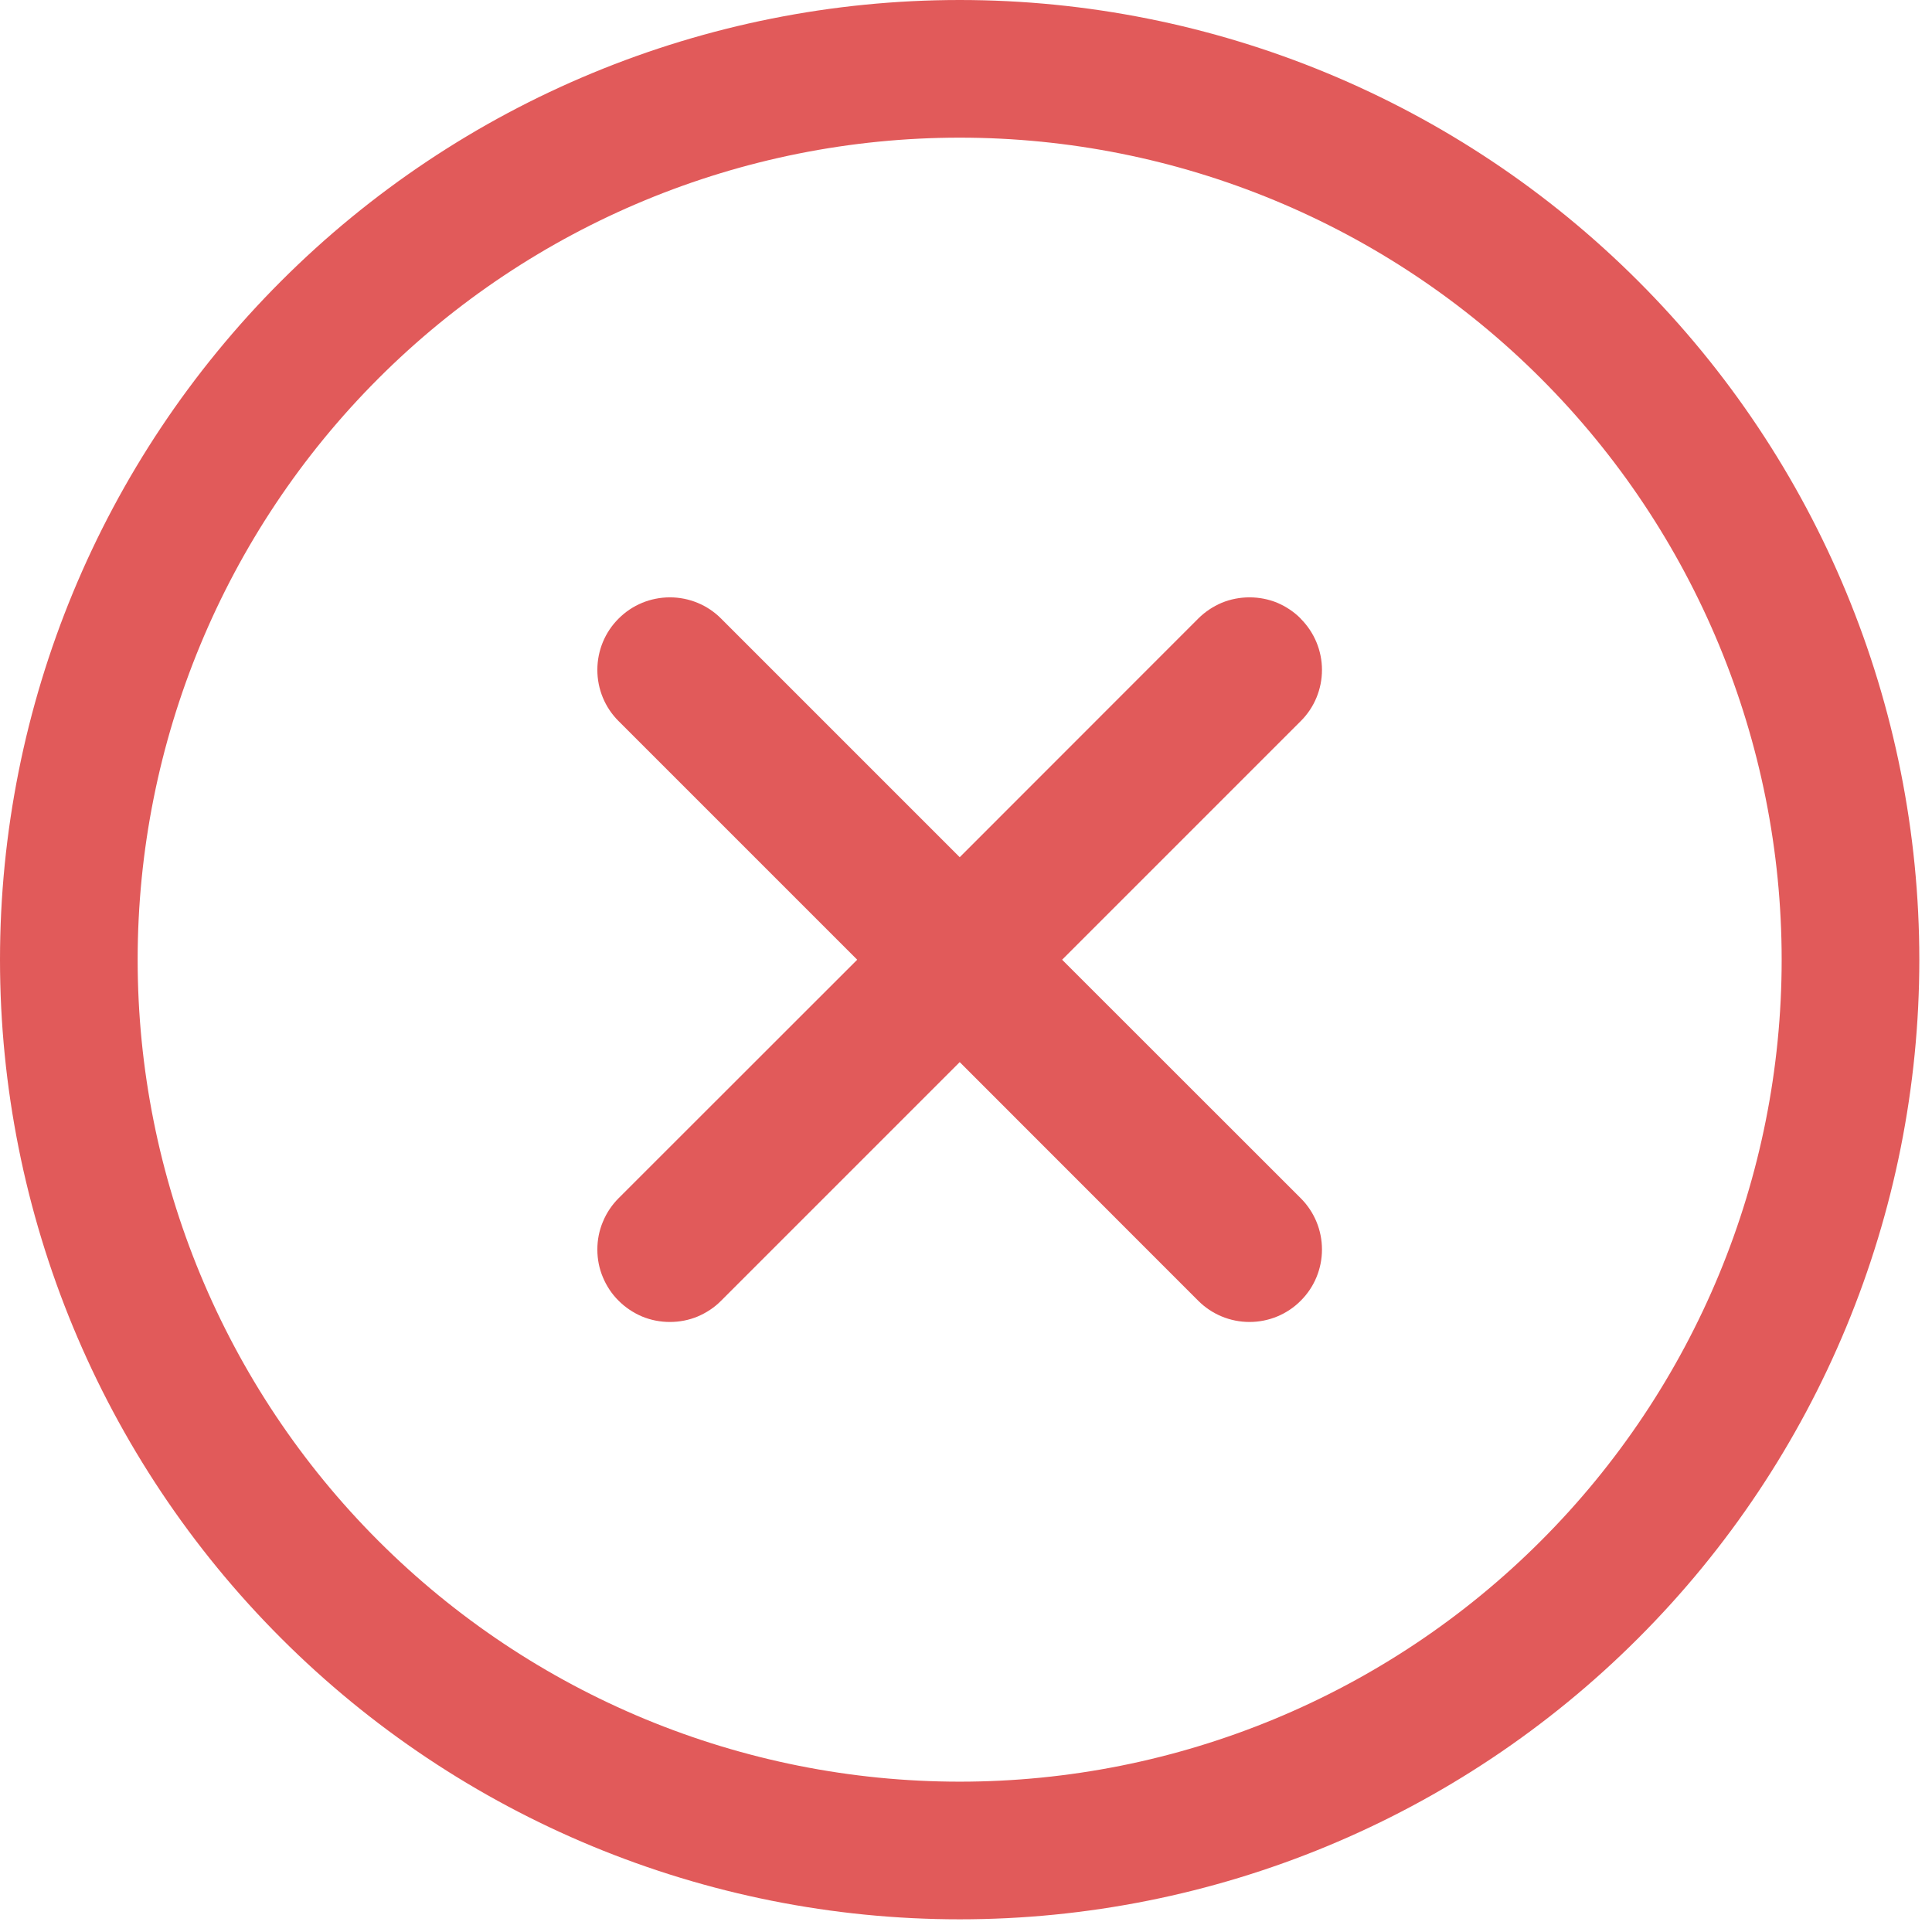
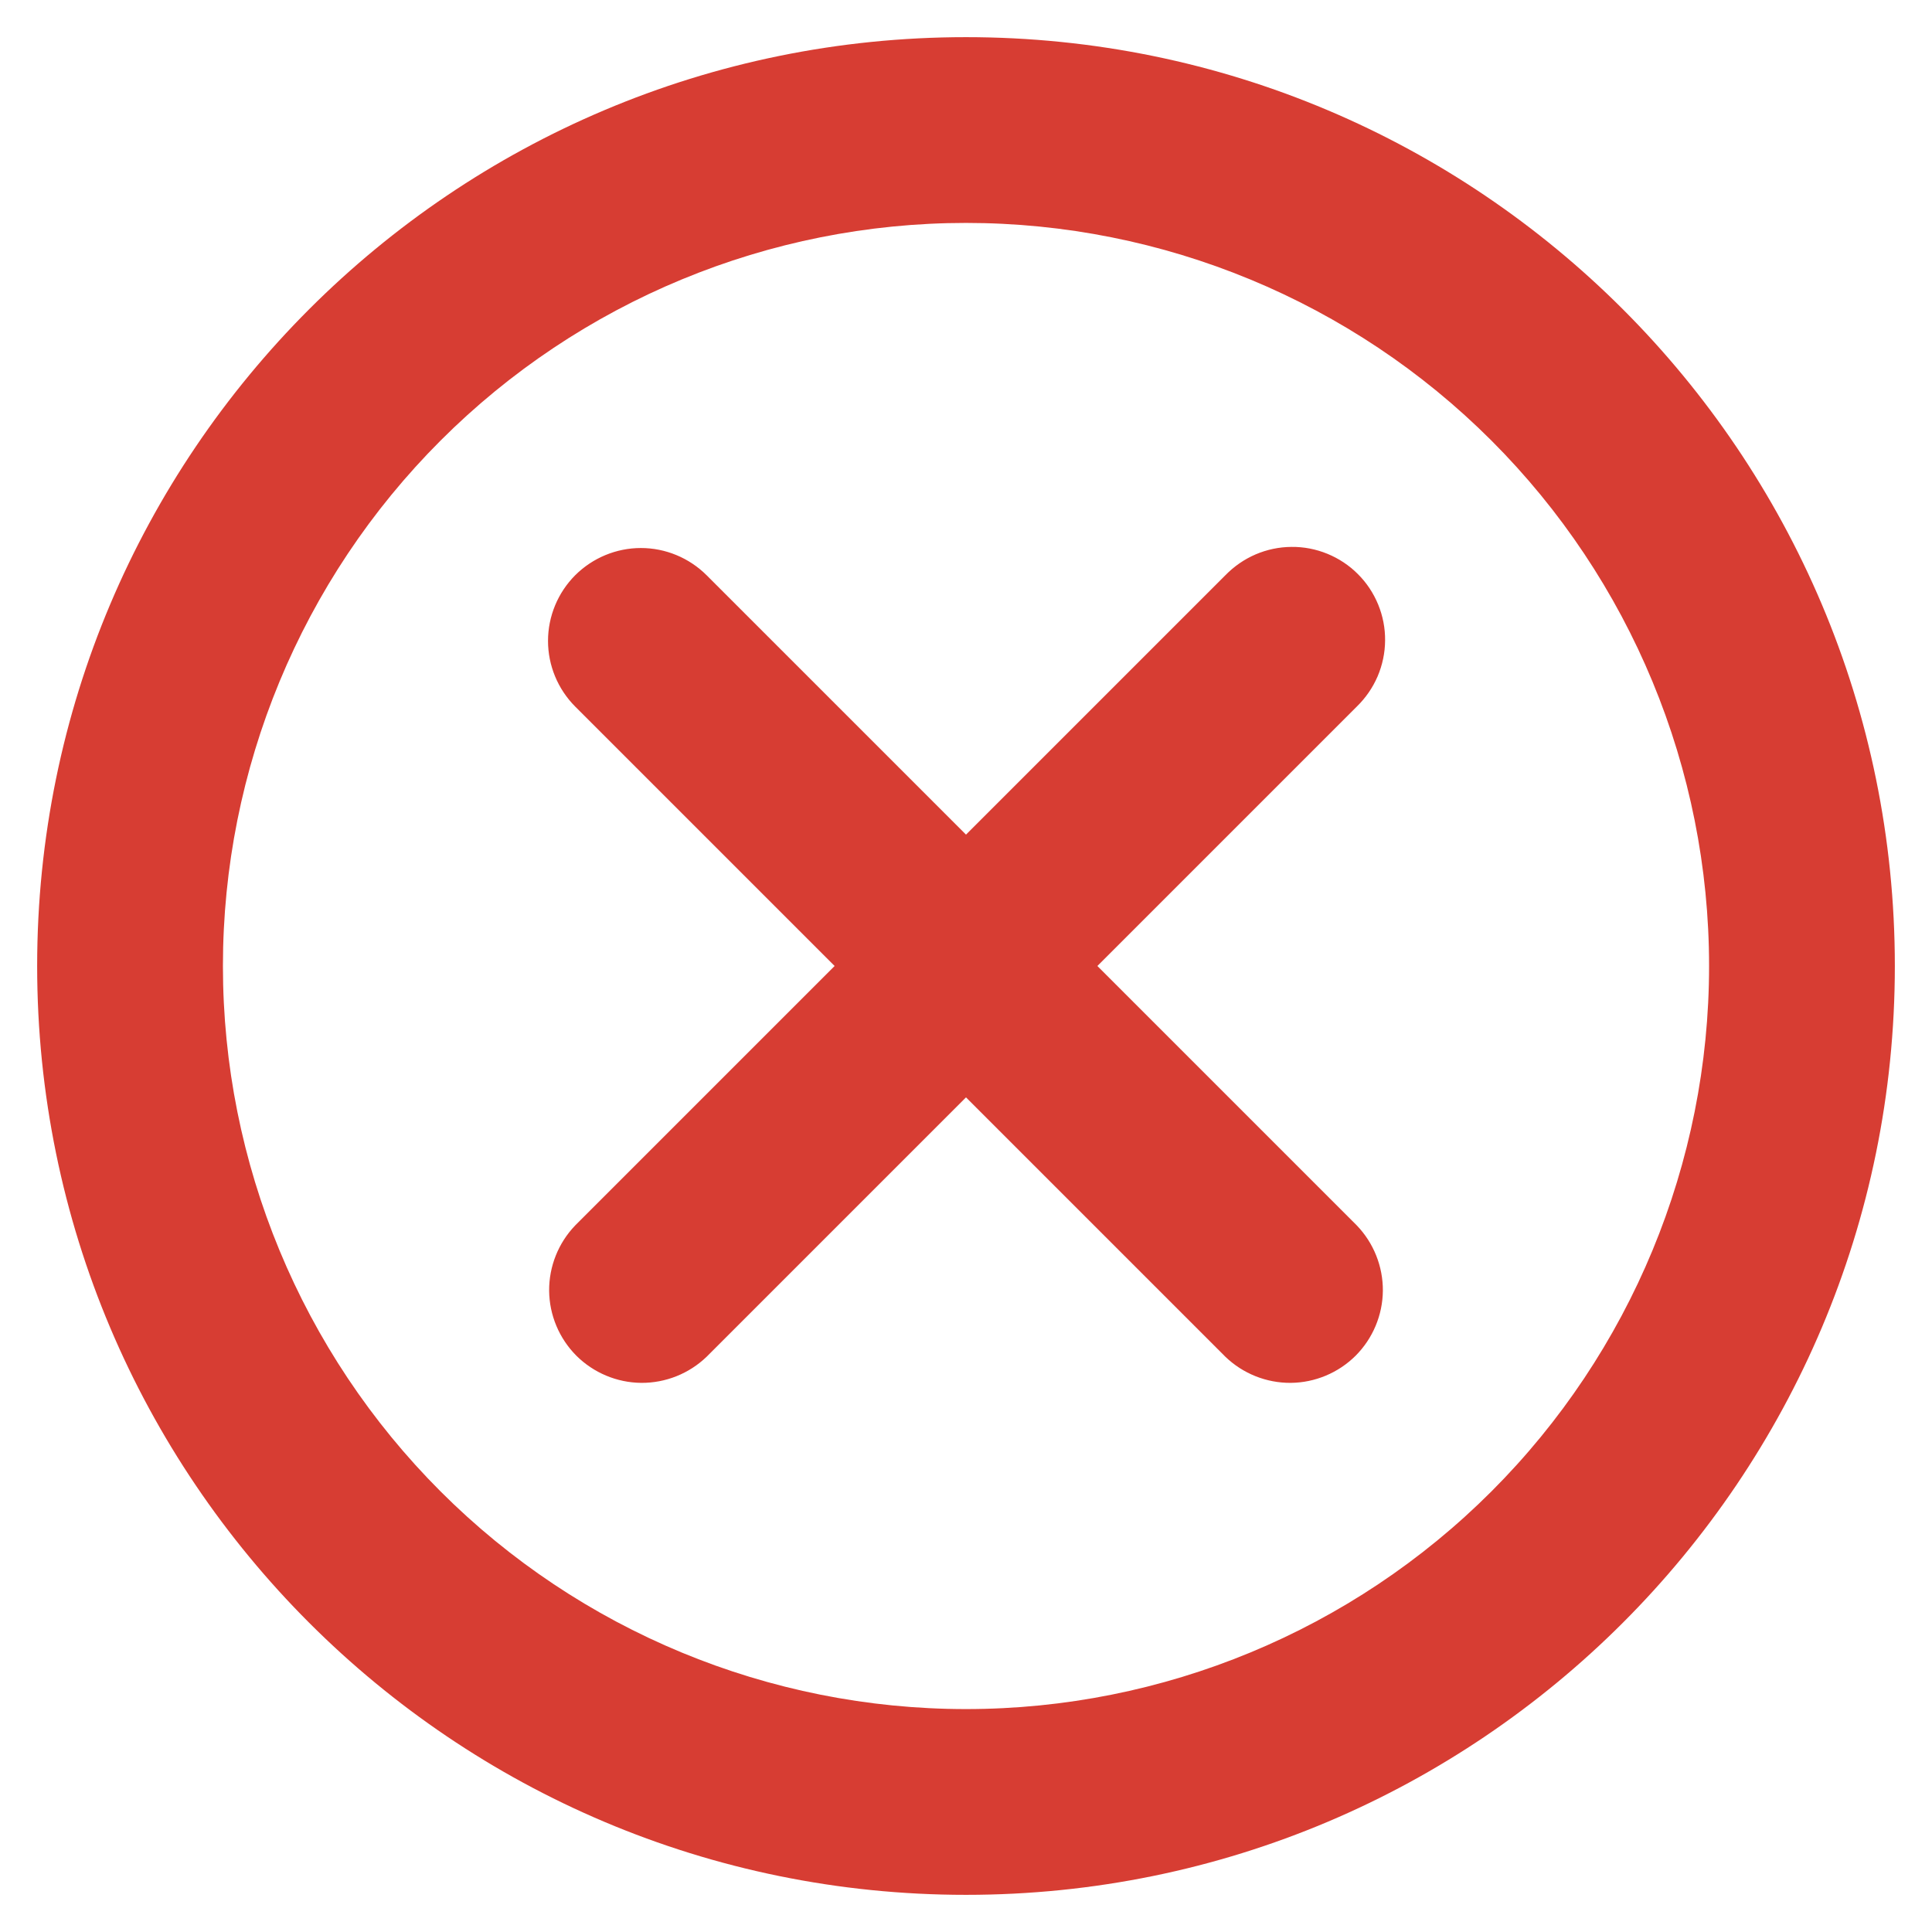
- <svg xmlns="http://www.w3.org/2000/svg" width="16" height="16" viewBox="0 0 16 16" fill="none">
-   <path fill-rule="evenodd" clip-rule="evenodd" d="M0 7.948C0 5.84 0.837 3.818 2.328 2.328C3.818 0.837 5.84 0 7.948 0C10.055 0 12.077 0.837 13.567 2.328C15.058 3.818 15.895 5.84 15.895 7.948C15.895 10.055 15.058 12.077 13.567 13.567C12.077 15.058 10.055 15.895 7.948 15.895C5.84 15.895 3.818 15.058 2.328 13.567C0.837 12.077 0 10.055 0 7.948ZM7.948 1.14C6.142 1.14 4.411 1.857 3.134 3.134C1.857 4.411 1.14 6.142 1.14 7.948C1.14 9.753 1.857 11.485 3.134 12.761C4.411 14.038 6.142 14.755 7.948 14.755C9.753 14.755 11.485 14.038 12.761 12.761C14.038 11.485 14.755 9.753 14.755 7.948C14.755 6.142 14.038 4.411 12.761 3.134C11.485 1.857 9.753 1.14 7.948 1.14ZM10.772 5.124C10.885 5.237 10.948 5.389 10.948 5.548C10.948 5.707 10.885 5.86 10.772 5.972L8.796 7.948L10.772 9.923C10.885 10.036 10.948 10.188 10.948 10.348C10.948 10.507 10.885 10.66 10.772 10.772C10.66 10.885 10.507 10.948 10.348 10.948C10.188 10.948 10.036 10.885 9.923 10.772L7.948 8.796L5.972 10.772C5.917 10.828 5.85 10.872 5.777 10.903C5.705 10.933 5.626 10.948 5.548 10.948C5.469 10.948 5.391 10.933 5.318 10.903C5.245 10.872 5.179 10.828 5.123 10.772C5.067 10.717 5.023 10.65 4.993 10.578C4.962 10.505 4.947 10.427 4.947 10.348C4.947 10.269 4.962 10.191 4.993 10.118C5.023 10.045 5.067 9.979 5.123 9.923L7.099 7.948L5.123 5.972C5.01 5.86 4.947 5.707 4.947 5.548C4.947 5.388 5.01 5.235 5.123 5.123C5.235 5.01 5.388 4.947 5.548 4.947C5.707 4.947 5.86 5.01 5.972 5.123L7.948 7.099L9.923 5.123C9.979 5.067 10.045 5.023 10.118 4.992C10.191 4.962 10.269 4.947 10.348 4.947C10.427 4.947 10.505 4.962 10.578 4.992C10.65 5.023 10.717 5.067 10.772 5.123V5.124Z" fill="#E15A5A" />
+ <svg xmlns="http://www.w3.org/2000/svg" width="26" height="26" viewBox="0 0 26 26" fill="none">
+   <path d="M13 3C10.348 3 7.804 4.054 5.929 5.929C4.054 7.804 3 10.348 3 13C3 15.652 4.054 18.196 5.929 20.071C7.804 21.946 10.348 23 13 23C15.652 23 18.196 21.946 20.071 20.071C21.946 18.196 23 15.652 23 13C23 10.348 21.946 7.804 20.071 5.929C18.196 4.054 15.652 3 13 3ZM0.5 13C0.5 6.096 6.096 0.5 13 0.5C19.904 0.5 25.5 6.096 25.5 13C25.5 19.904 19.904 25.5 13 25.5C6.096 25.5 0.5 19.904 0.5 13ZM7.741 7.741C7.976 7.507 8.294 7.375 8.625 7.375C8.956 7.375 9.274 7.507 9.509 7.741L13 11.232L16.491 7.741C16.607 7.622 16.744 7.527 16.897 7.461C17.049 7.396 17.213 7.361 17.38 7.36C17.546 7.358 17.71 7.39 17.864 7.453C18.017 7.516 18.157 7.608 18.274 7.726C18.392 7.843 18.484 7.983 18.547 8.136C18.61 8.29 18.642 8.455 18.64 8.62C18.639 8.786 18.604 8.95 18.539 9.103C18.473 9.256 18.378 9.393 18.259 9.509L14.768 13L18.259 16.491C18.486 16.727 18.612 17.043 18.61 17.37C18.607 17.698 18.475 18.012 18.244 18.244C18.012 18.475 17.698 18.607 17.37 18.61C17.043 18.612 16.727 18.486 16.491 18.259L13 14.768L9.509 18.259C9.273 18.486 8.957 18.612 8.63 18.61C8.302 18.607 7.988 18.475 7.756 18.244C7.525 18.012 7.393 17.698 7.39 17.37C7.388 17.043 7.514 16.727 7.741 16.491L11.232 13L7.741 9.509C7.507 9.274 7.375 8.956 7.375 8.625C7.375 8.294 7.507 7.976 7.741 7.741Z" fill="#D73D33" />
</svg>
